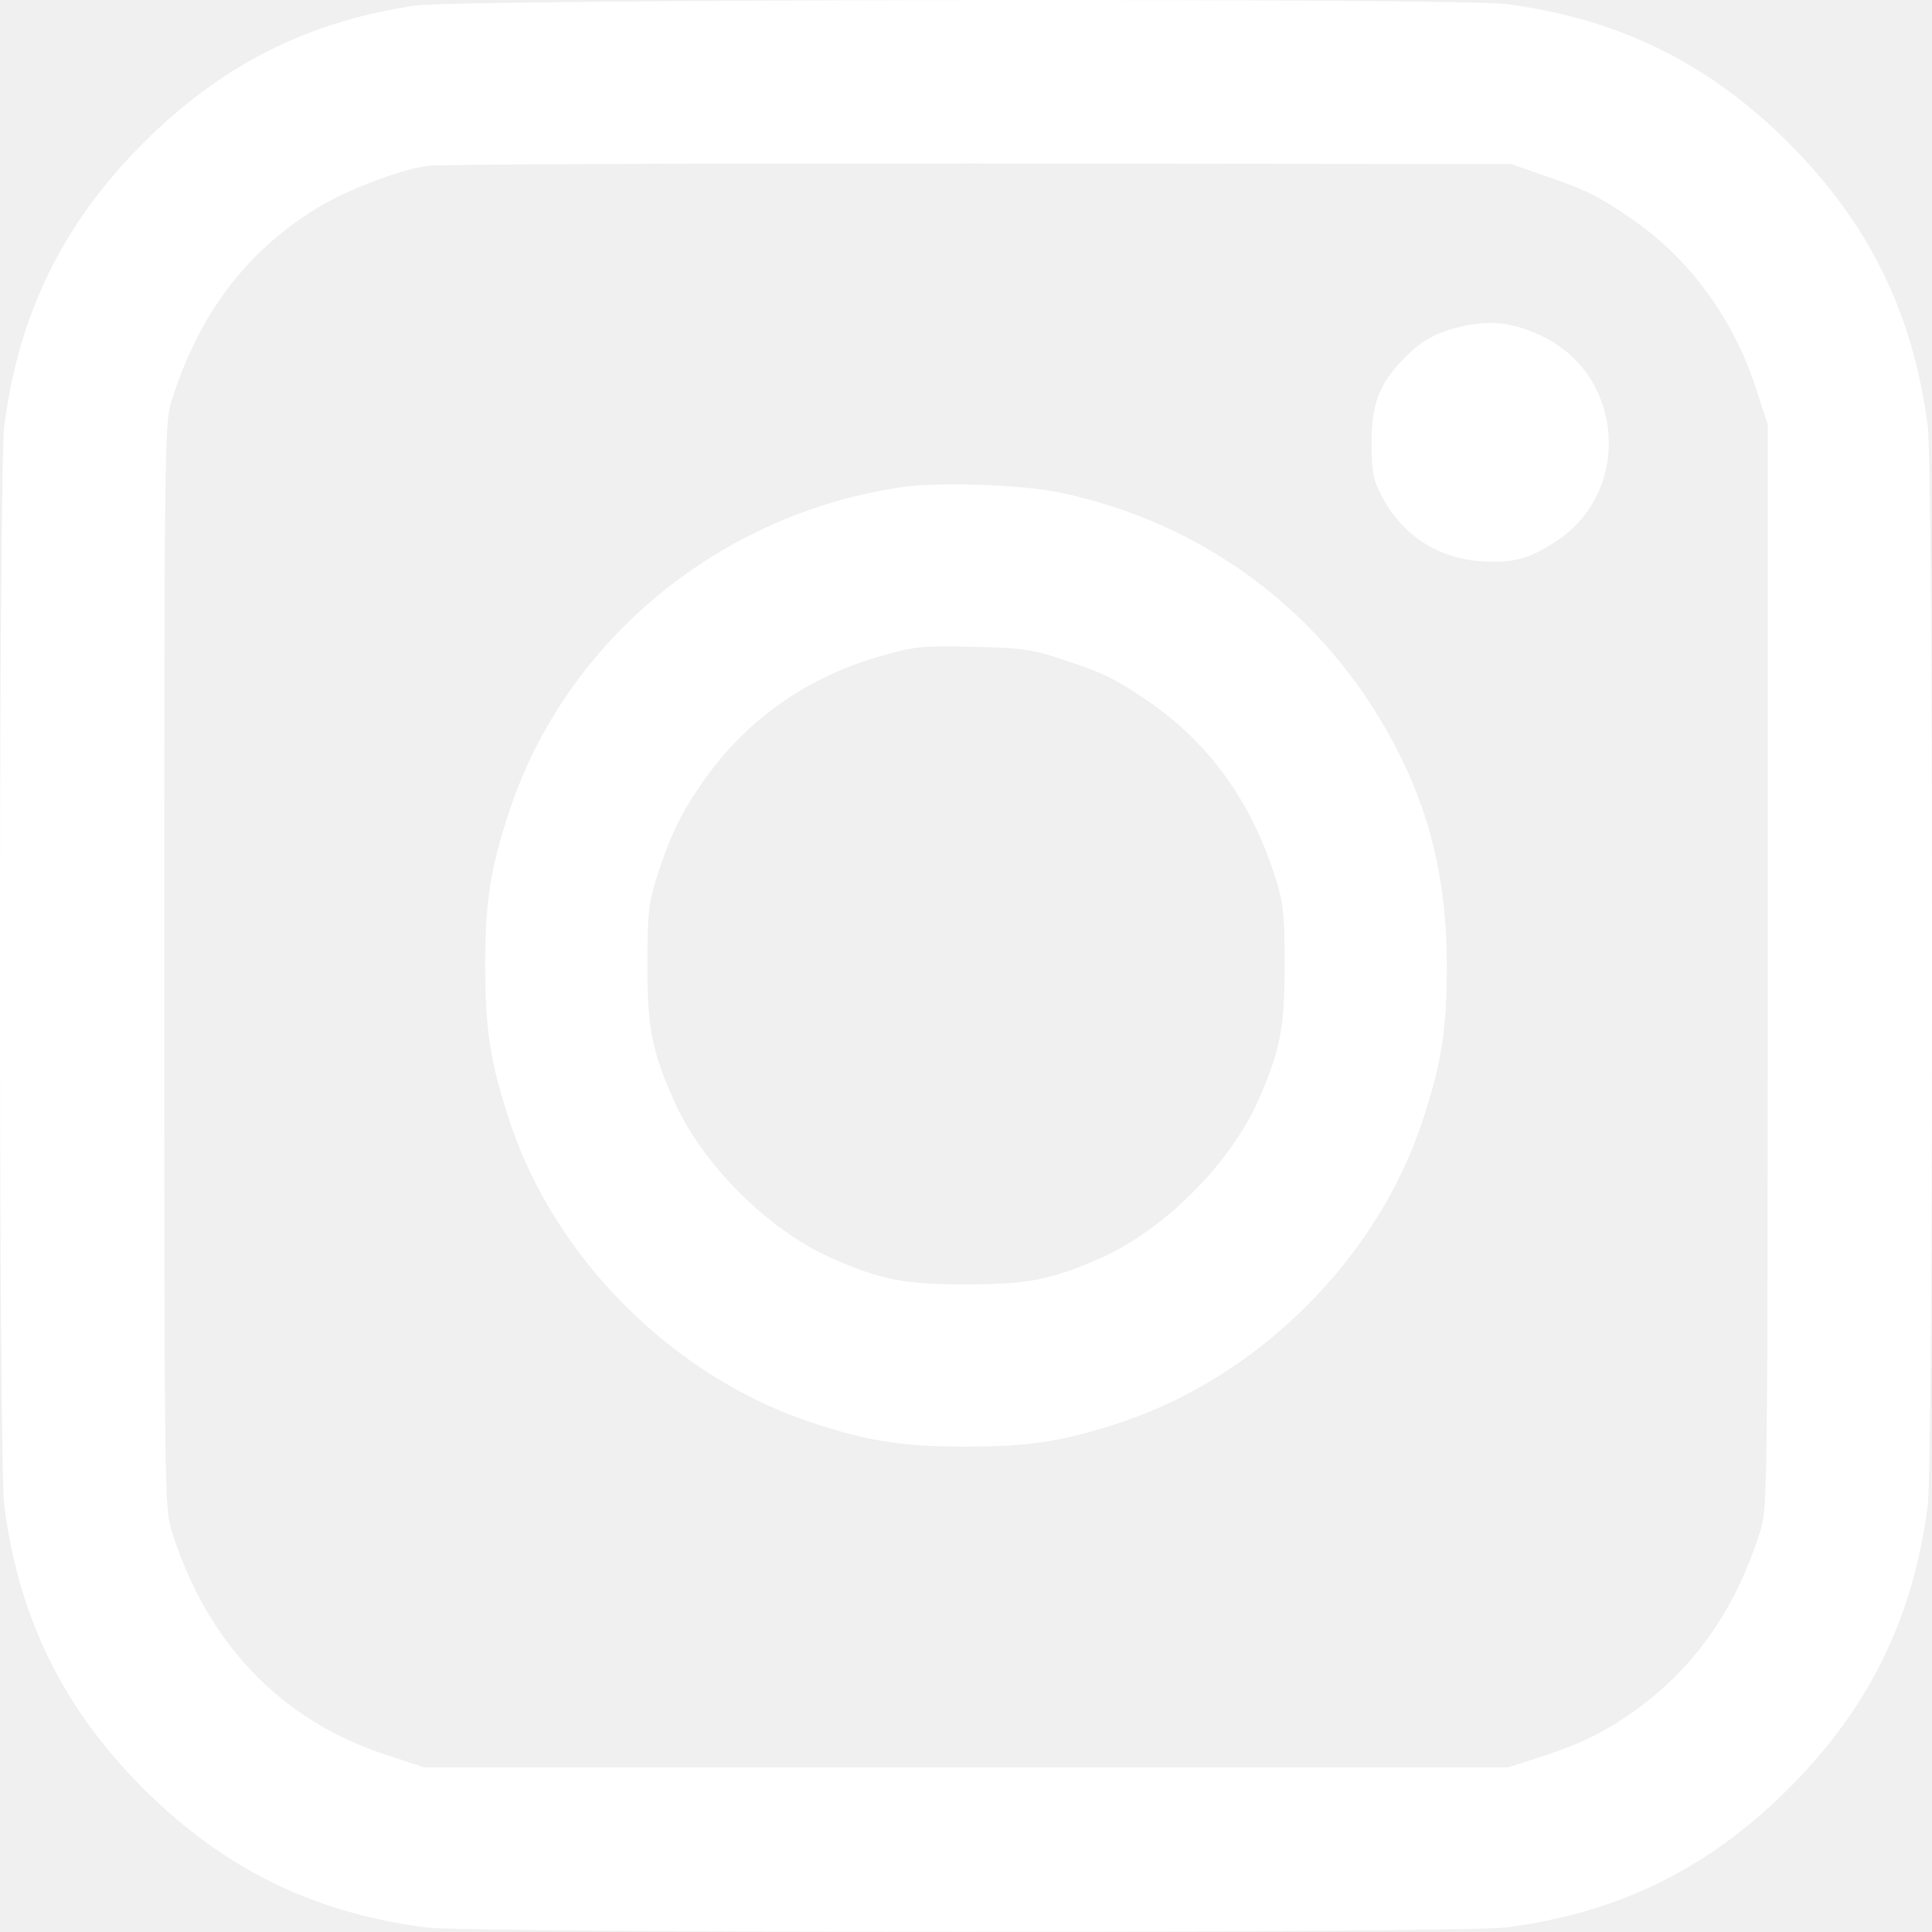
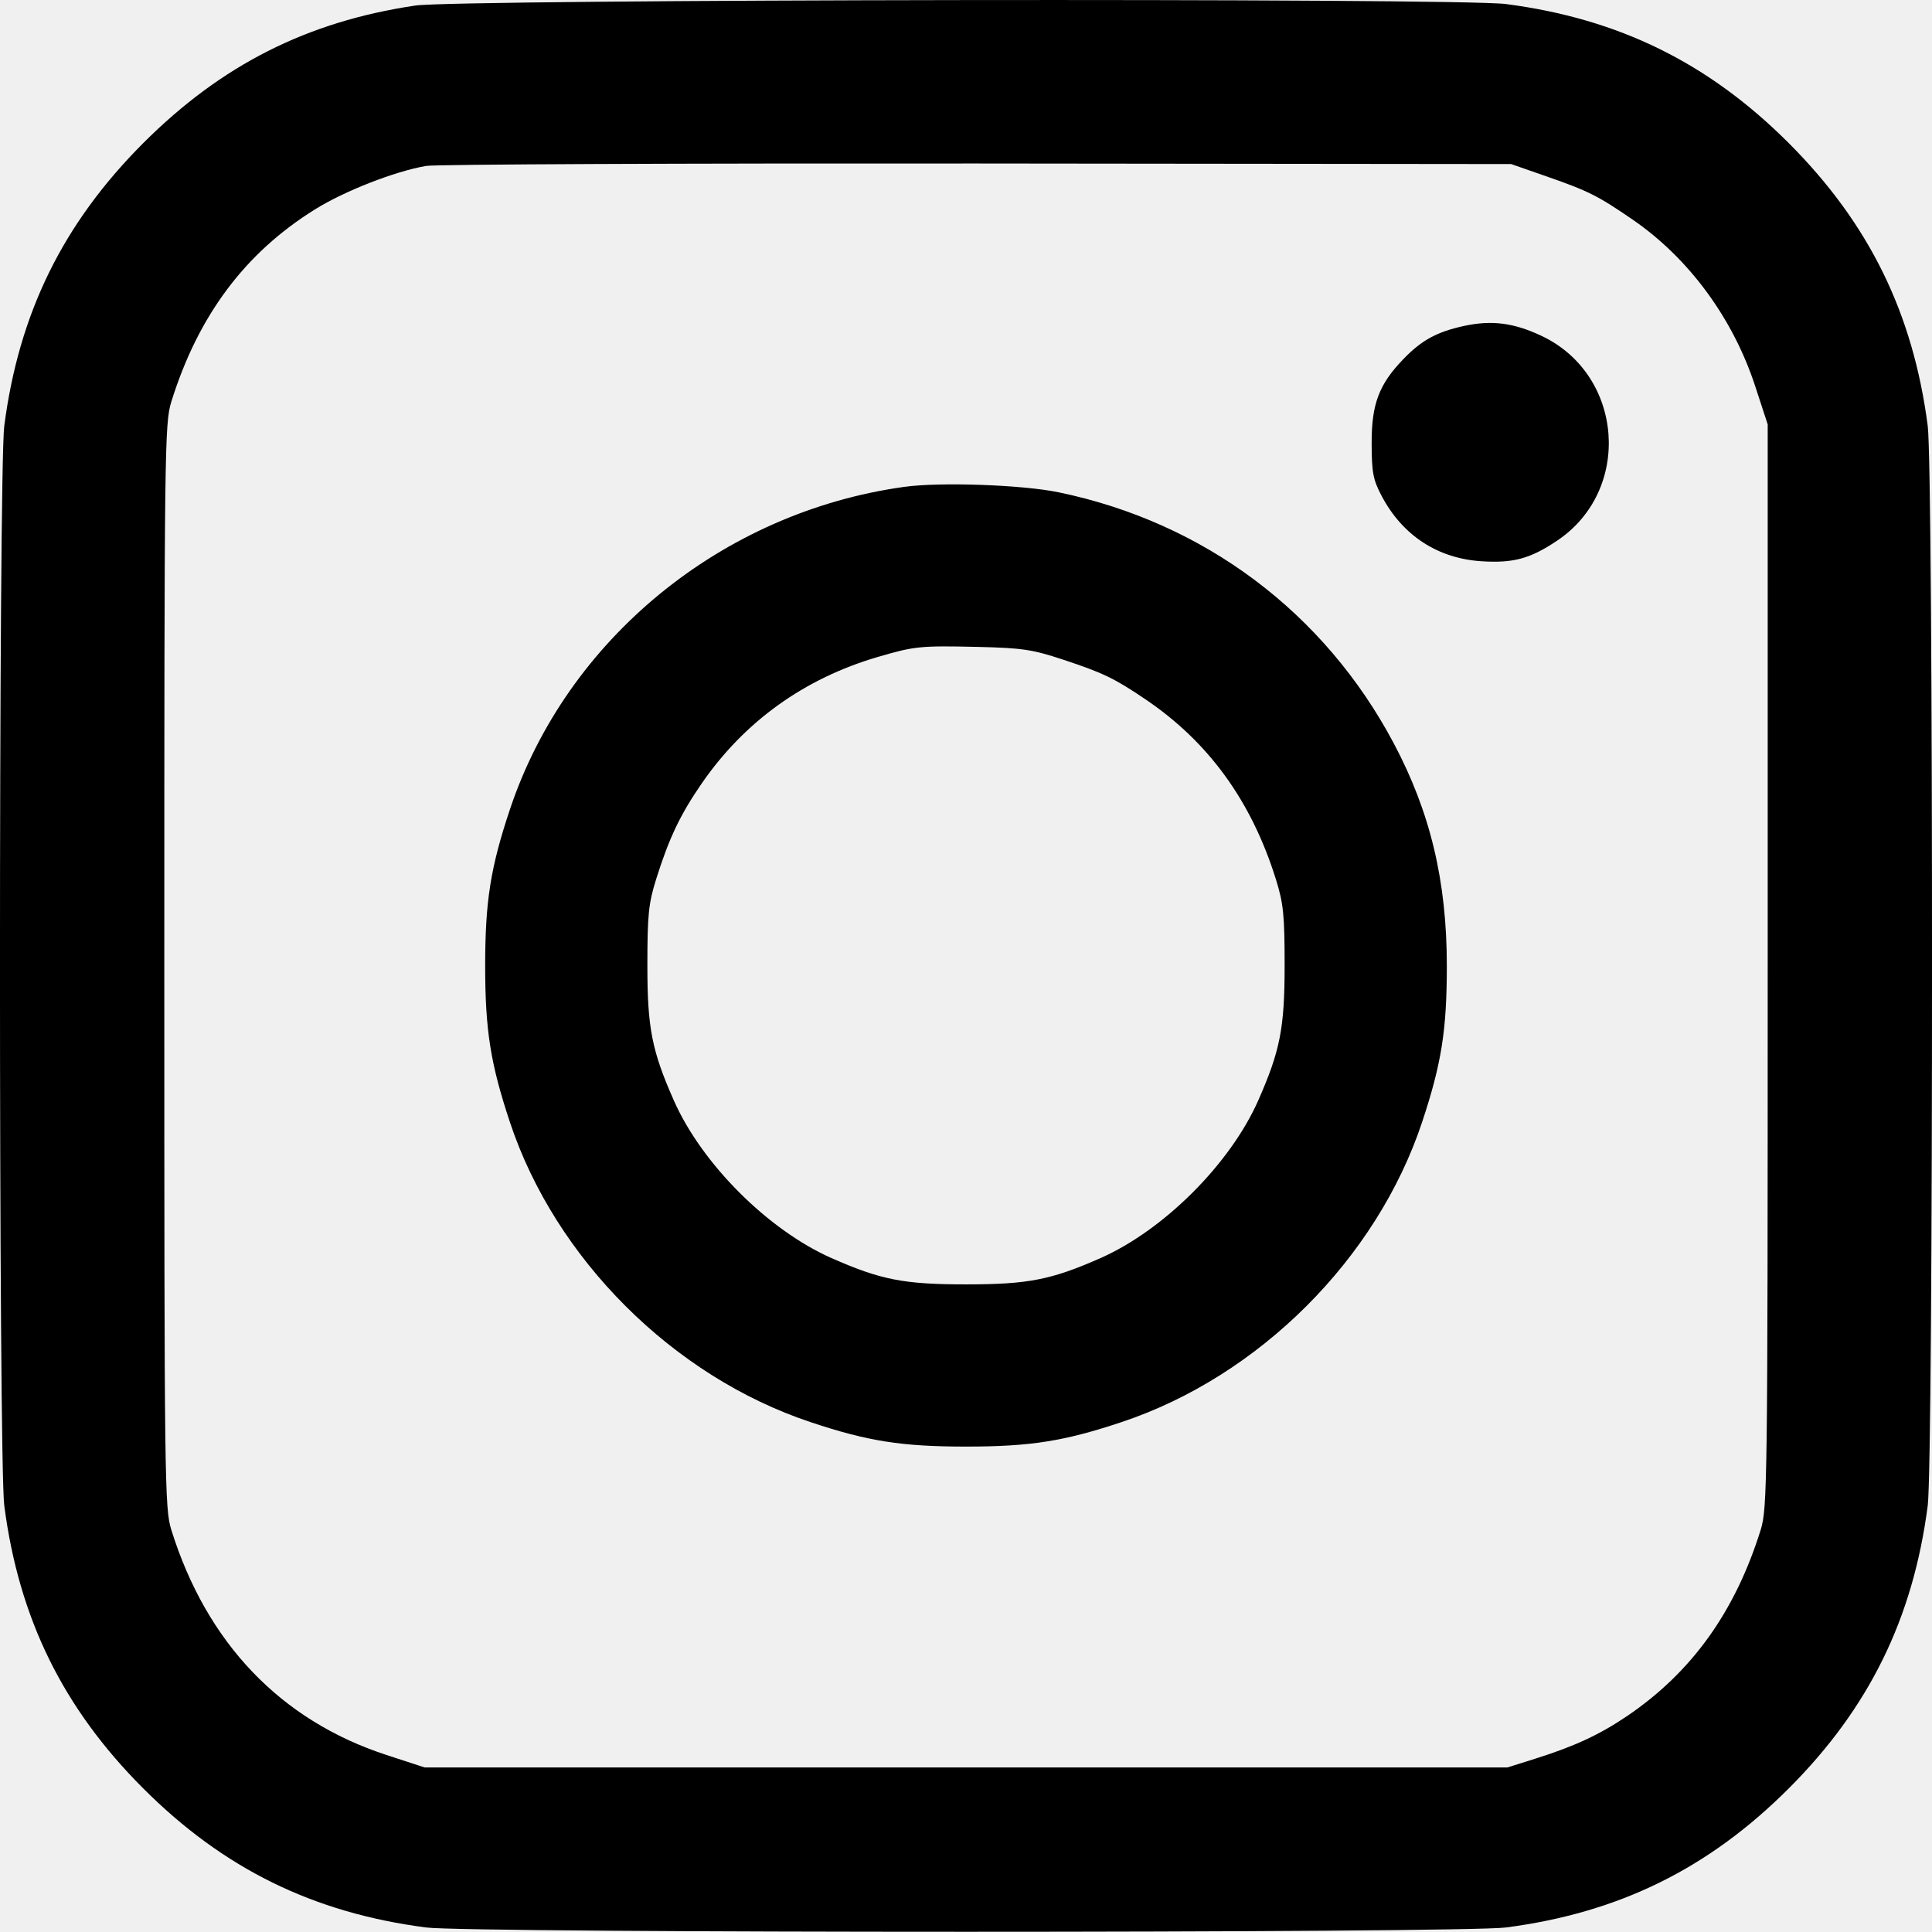
<svg xmlns="http://www.w3.org/2000/svg" width="24" height="24" viewBox="0 0 24 24" fill="none">
-   <path fill-rule="evenodd" clip-rule="evenodd" d="M5.158 0.069C3.814 0.269 2.751 0.807 1.78 1.777C0.782 2.776 0.235 3.89 0.053 5.291C-0.018 5.839 -0.018 18.155 0.053 18.703C0.235 20.104 0.782 21.219 1.78 22.217C2.778 23.215 3.893 23.762 5.294 23.944C5.842 24.015 18.158 24.015 18.706 23.944C20.107 23.762 21.222 23.215 22.22 22.217C23.218 21.219 23.765 20.104 23.947 18.703C24.018 18.155 24.018 5.839 23.947 5.291C23.765 3.89 23.218 2.776 22.22 1.777C21.222 0.779 20.107 0.232 18.706 0.05C18.106 -0.027 5.689 -0.01 5.158 0.069ZM19.205 2.189C19.732 2.372 19.85 2.432 20.284 2.73C20.98 3.209 21.527 3.953 21.803 4.795L21.959 5.272V11.997C21.959 18.434 21.955 18.734 21.872 19.004C21.554 20.023 21.015 20.774 20.21 21.319C19.866 21.551 19.564 21.691 19.075 21.846L18.725 21.956H12H5.275L4.798 21.8C3.484 21.37 2.566 20.408 2.128 19.004C2.045 18.734 2.041 18.434 2.041 11.997C2.041 5.56 2.045 5.26 2.128 4.991C2.462 3.92 3.042 3.143 3.913 2.601C4.278 2.373 4.905 2.128 5.294 2.061C5.412 2.041 8.493 2.028 12.141 2.031L18.772 2.038L19.205 2.189ZM18.186 4.049C17.852 4.122 17.661 4.225 17.437 4.457C17.131 4.772 17.038 5.017 17.039 5.506C17.04 5.871 17.057 5.96 17.164 6.162C17.422 6.651 17.859 6.937 18.402 6.972C18.799 6.998 19.01 6.94 19.345 6.715C20.278 6.089 20.171 4.659 19.155 4.175C18.808 4.01 18.532 3.974 18.186 4.049ZM11.233 6.048C8.968 6.362 7.039 7.941 6.334 10.056C6.093 10.778 6.027 11.197 6.027 11.997C6.027 12.798 6.093 13.214 6.335 13.942C6.899 15.638 8.362 17.098 10.068 17.666C10.781 17.904 11.202 17.97 12 17.97C12.798 17.97 13.219 17.904 13.932 17.666C15.638 17.098 17.101 15.638 17.665 13.942C17.907 13.214 17.973 12.798 17.973 11.997C17.973 10.947 17.768 10.089 17.314 9.234C16.45 7.606 14.955 6.488 13.148 6.115C12.697 6.022 11.678 5.986 11.233 6.048ZM13.206 8.194C13.706 8.36 13.841 8.425 14.226 8.685C15.012 9.215 15.545 9.949 15.849 10.921C15.944 11.224 15.958 11.367 15.958 11.997C15.958 12.771 15.902 13.054 15.63 13.671C15.282 14.457 14.459 15.28 13.67 15.629C13.057 15.899 12.772 15.955 12 15.955C11.228 15.955 10.943 15.899 10.33 15.629C9.541 15.28 8.718 14.457 8.371 13.671C8.098 13.054 8.042 12.771 8.042 11.997C8.042 11.367 8.056 11.224 8.151 10.921C8.311 10.411 8.451 10.117 8.72 9.728C9.25 8.961 9.992 8.429 10.901 8.162C11.361 8.027 11.432 8.02 12.141 8.036C12.698 8.049 12.825 8.068 13.206 8.194Z" fill="white" />
+   <path fill="currentColor" fill-rule="evenodd" clip-rule="evenodd" d="M5.158 0.069C3.814 0.269 2.751 0.807 1.78 1.777C0.782 2.776 0.235 3.89 0.053 5.291C-0.018 5.839 -0.018 18.155 0.053 18.703C0.235 20.104 0.782 21.219 1.78 22.217C2.778 23.215 3.893 23.762 5.294 23.944C5.842 24.015 18.158 24.015 18.706 23.944C20.107 23.762 21.222 23.215 22.22 22.217C23.218 21.219 23.765 20.104 23.947 18.703C24.018 18.155 24.018 5.839 23.947 5.291C23.765 3.89 23.218 2.776 22.22 1.777C21.222 0.779 20.107 0.232 18.706 0.05C18.106 -0.027 5.689 -0.01 5.158 0.069ZM19.205 2.189C19.732 2.372 19.85 2.432 20.284 2.73C20.98 3.209 21.527 3.953 21.803 4.795L21.959 5.272V11.997C21.959 18.434 21.955 18.734 21.872 19.004C21.554 20.023 21.015 20.774 20.21 21.319C19.866 21.551 19.564 21.691 19.075 21.846L18.725 21.956H12H5.275L4.798 21.8C3.484 21.37 2.566 20.408 2.128 19.004C2.045 18.734 2.041 18.434 2.041 11.997C2.041 5.56 2.045 5.26 2.128 4.991C2.462 3.92 3.042 3.143 3.913 2.601C4.278 2.373 4.905 2.128 5.294 2.061C5.412 2.041 8.493 2.028 12.141 2.031L18.772 2.038L19.205 2.189ZM18.186 4.049C17.852 4.122 17.661 4.225 17.437 4.457C17.131 4.772 17.038 5.017 17.039 5.506C17.04 5.871 17.057 5.96 17.164 6.162C17.422 6.651 17.859 6.937 18.402 6.972C18.799 6.998 19.01 6.94 19.345 6.715C20.278 6.089 20.171 4.659 19.155 4.175C18.808 4.01 18.532 3.974 18.186 4.049ZM11.233 6.048C8.968 6.362 7.039 7.941 6.334 10.056C6.093 10.778 6.027 11.197 6.027 11.997C6.027 12.798 6.093 13.214 6.335 13.942C6.899 15.638 8.362 17.098 10.068 17.666C10.781 17.904 11.202 17.97 12 17.97C12.798 17.97 13.219 17.904 13.932 17.666C15.638 17.098 17.101 15.638 17.665 13.942C17.907 13.214 17.973 12.798 17.973 11.997C17.973 10.947 17.768 10.089 17.314 9.234C16.45 7.606 14.955 6.488 13.148 6.115C12.697 6.022 11.678 5.986 11.233 6.048ZM13.206 8.194C13.706 8.36 13.841 8.425 14.226 8.685C15.012 9.215 15.545 9.949 15.849 10.921C15.944 11.224 15.958 11.367 15.958 11.997C15.958 12.771 15.902 13.054 15.63 13.671C15.282 14.457 14.459 15.28 13.67 15.629C13.057 15.899 12.772 15.955 12 15.955C11.228 15.955 10.943 15.899 10.33 15.629C9.541 15.28 8.718 14.457 8.371 13.671C8.098 13.054 8.042 12.771 8.042 11.997C8.042 11.367 8.056 11.224 8.151 10.921C8.311 10.411 8.451 10.117 8.72 9.728C9.25 8.961 9.992 8.429 10.901 8.162C11.361 8.027 11.432 8.02 12.141 8.036C12.698 8.049 12.825 8.068 13.206 8.194Z" />
</svg>
